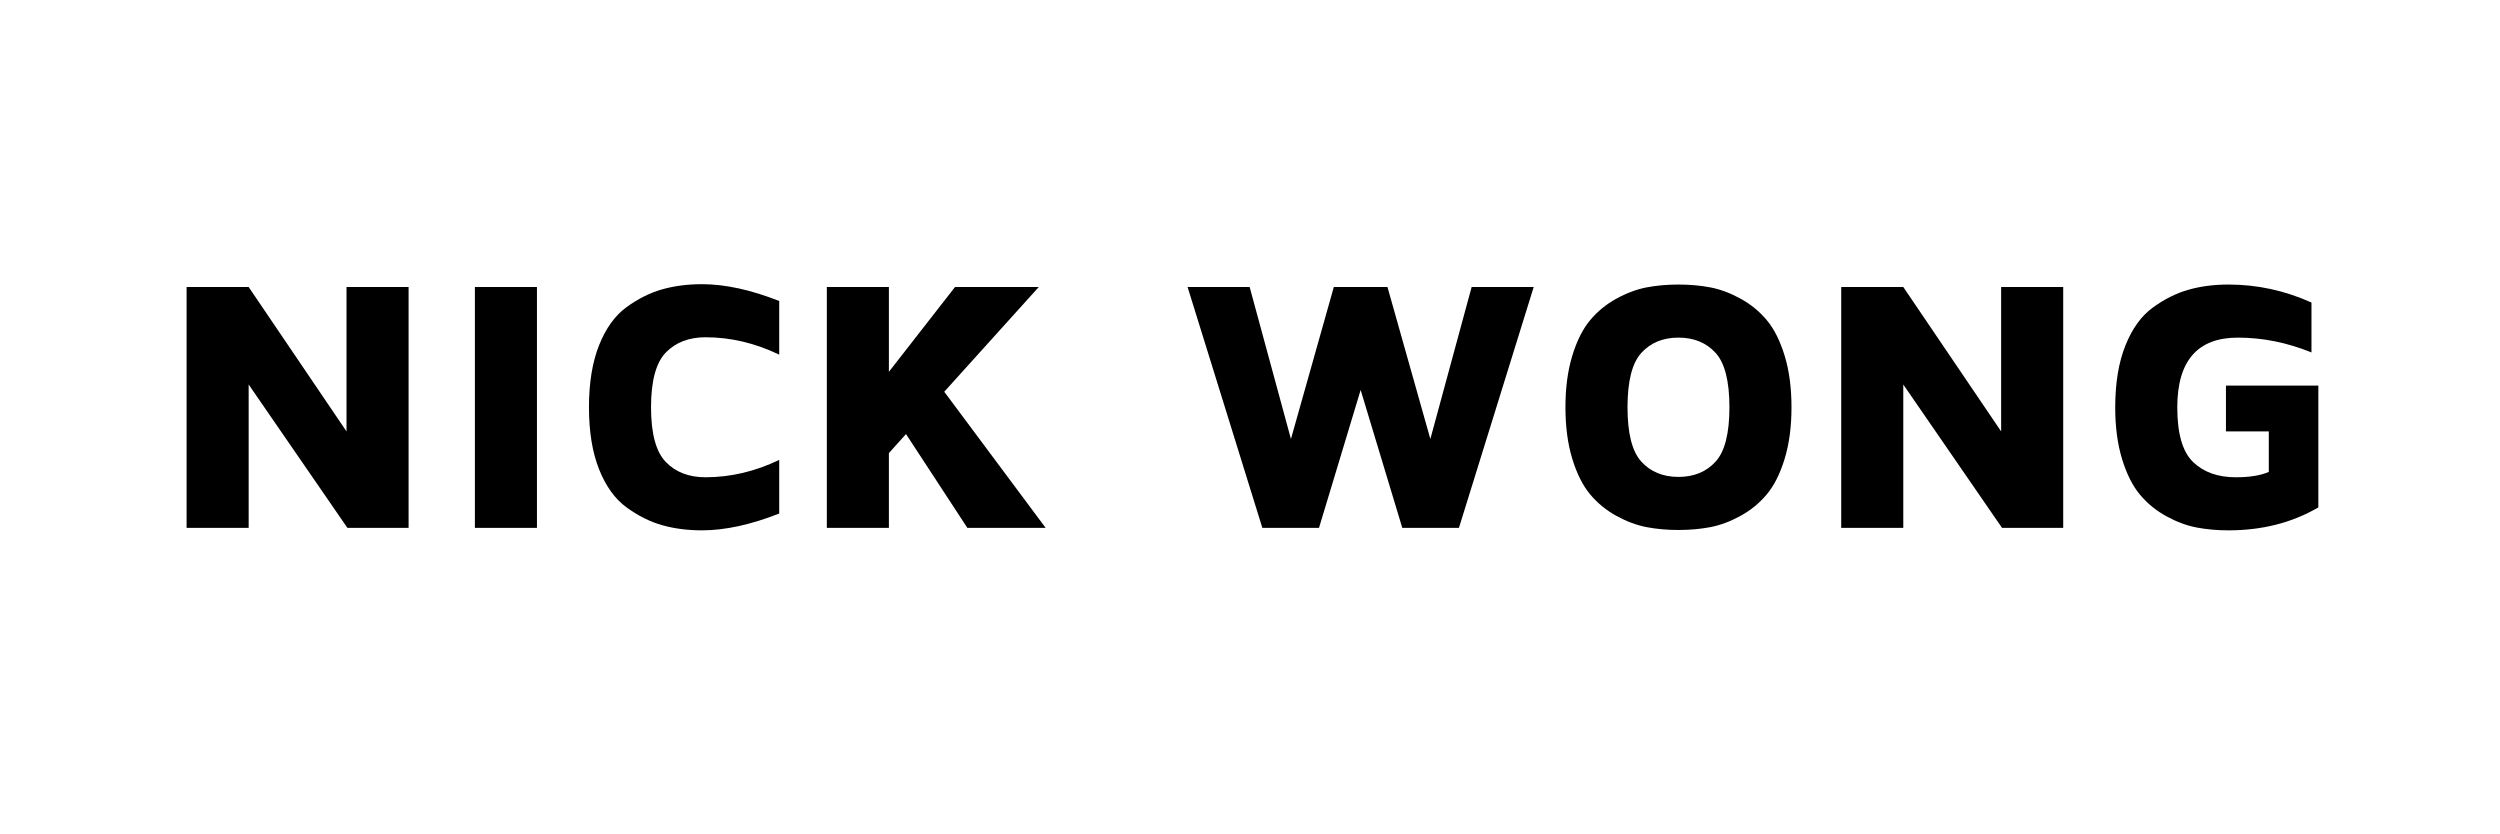
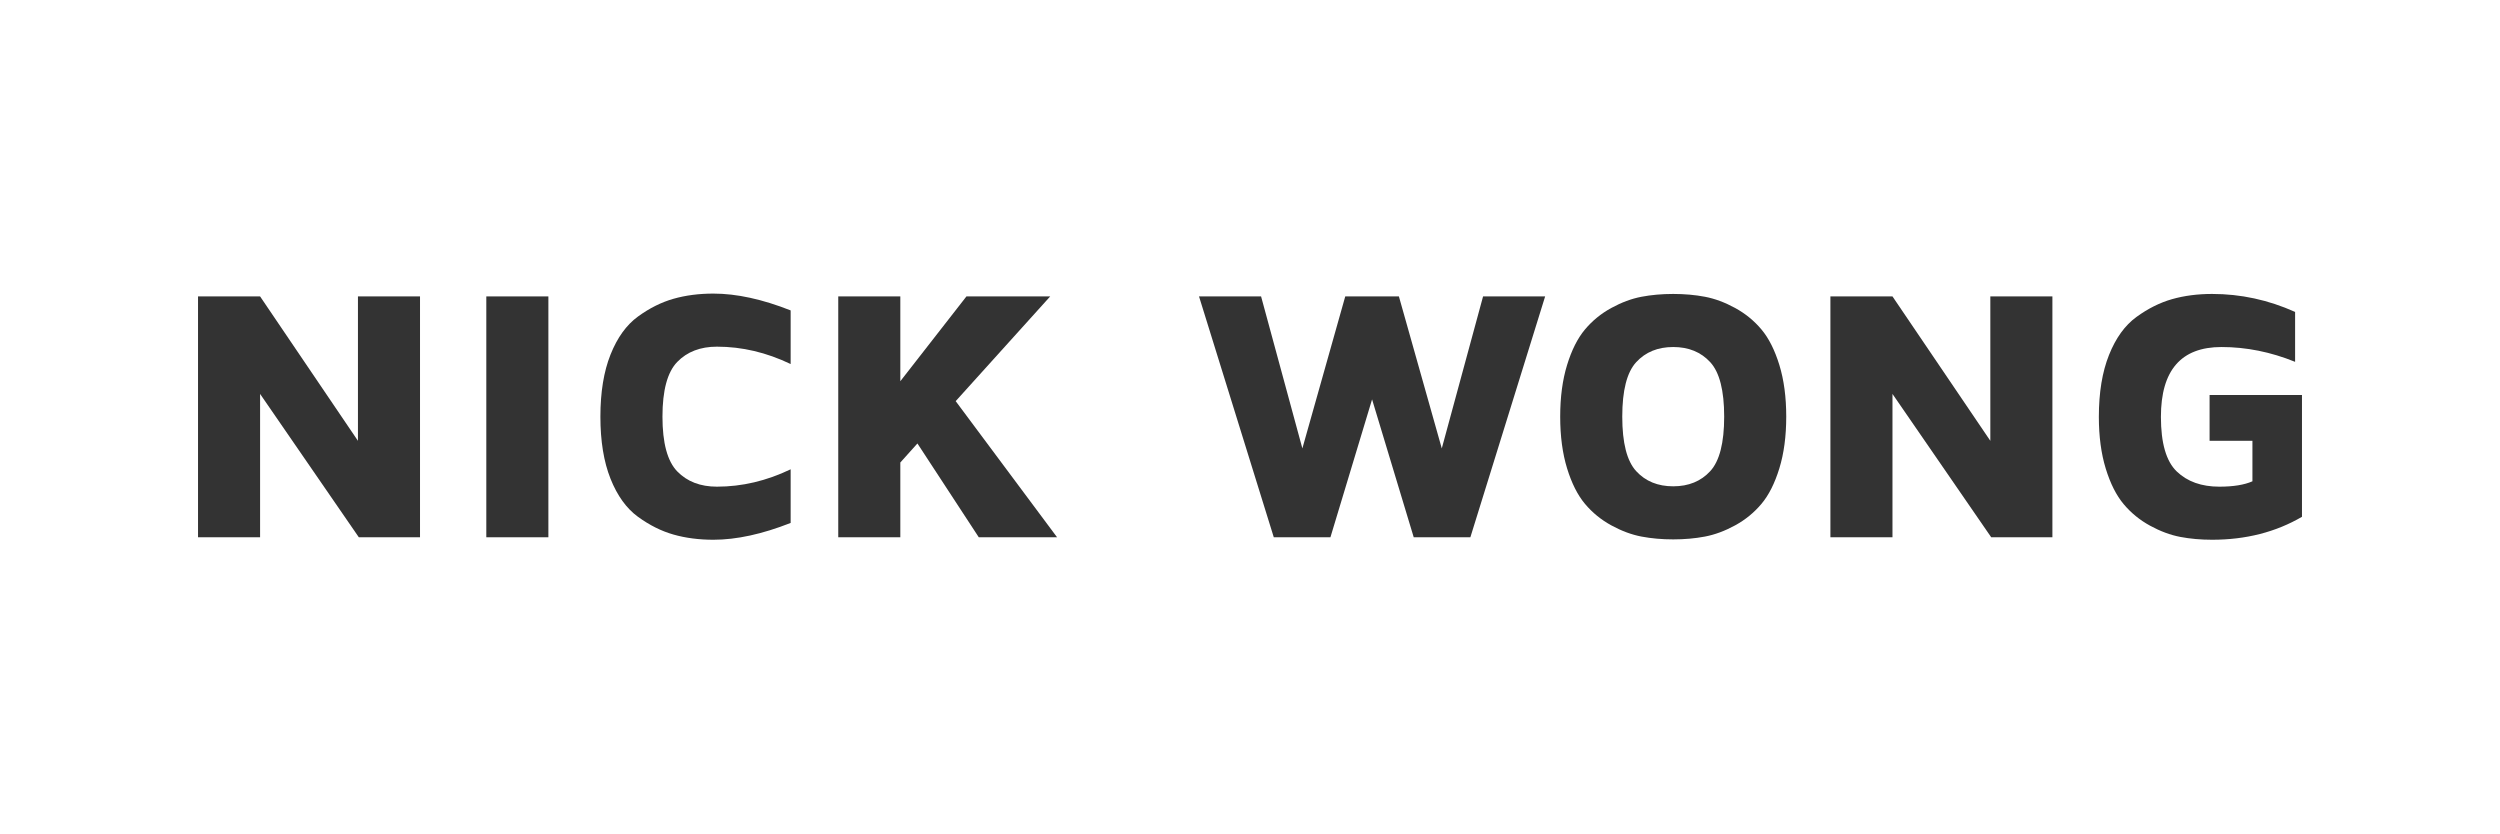
<svg xmlns="http://www.w3.org/2000/svg" version="1.1" id="Layer_1" x="0px" y="0px" viewBox="0 0 900 300" style="enable-background:new 0 0 900 300;" xml:space="preserve">
+   <style type="text/css">
+ 	.st0{fill:#333333;}
+ </style>
  <g>
-     <path d="M67.174,190.032v-86.709h22.344l35.229,51.987v-51.987h22.344v86.709h-22.027l-35.546-51.606v51.606H67.174z" />
-     <path d="M170.958,190.032v-86.709h22.344v86.709H170.958z" />
-     <path d="M215.677,168.974c-2.434-6.102-3.649-13.555-3.649-22.359c0-8.804,1.216-16.257,3.649-22.358s5.724-10.663,9.871-13.683   c4.146-3.019,8.41-5.151,12.791-6.397c4.379-1.245,9.172-1.868,14.377-1.868c8.336,0,17.604,2.019,27.803,6.053v19.307   c-8.676-4.168-17.52-6.253-26.533-6.253c-5.967,0-10.728,1.829-14.282,5.486c-3.555,3.658-5.332,10.23-5.332,19.714   c0,9.484,1.777,16.056,5.332,19.714c3.555,3.657,8.315,5.486,14.282,5.486c9.014,0,17.857-2.084,26.533-6.253v19.307   c-10.241,4.035-19.509,6.053-27.803,6.053c-5.205,0-9.998-0.623-14.377-1.868c-4.381-1.246-8.645-3.379-12.791-6.397   C221.4,179.636,218.11,175.075,215.677,168.974z" />
-     <path d="M297.657,190.032v-86.709h22.344v30.532l23.804-30.532h30.151l-34.023,37.705l36.499,49.004h-28.184l-22.09-33.77   l-6.157,6.855v26.914H297.657z" />
-     <path d="M427.53,103.323h22.344l14.865,54.717l15.437-54.717h19.313l15.437,54.717l14.865-54.717h22.344l-26.918,86.709h-20.392   l-14.993-49.639l-14.992,49.639h-20.392L427.53,103.323z" />
-     <path d="M566.036,165.213c-1.65-5.374-2.476-11.573-2.476-18.599c0-7.024,0.825-13.224,2.476-18.599   c1.65-5.374,3.798-9.638,6.443-12.79c2.644-3.152,5.808-5.734,9.489-7.744s7.3-3.354,10.854-4.031   c3.555-0.677,7.363-1.016,11.426-1.016s7.871,0.339,11.426,1.016c3.555,0.678,7.173,2.021,10.854,4.031s6.845,4.592,9.489,7.744   s4.793,7.416,6.443,12.79c1.65,5.375,2.476,11.574,2.476,18.599c0,7.025-0.825,13.225-2.476,18.599   c-1.65,5.375-3.799,9.639-6.443,12.79c-2.645,3.153-5.808,5.735-9.489,7.744c-3.682,2.011-7.3,3.354-10.854,4.031   s-7.363,1.016-11.426,1.016s-7.871-0.339-11.426-1.016s-7.173-2.021-10.854-4.031c-3.682-2.009-6.846-4.591-9.489-7.744   C569.834,174.852,567.686,170.588,566.036,165.213z M590.919,127c-3.344,3.64-5.015,10.178-5.015,19.614   c0,9.438,1.671,15.976,5.015,19.614c3.343,3.64,7.786,5.459,13.33,5.459c5.543,0,9.986-1.819,13.33-5.459   c3.343-3.639,5.015-10.177,5.015-19.614c0-9.437-1.672-15.975-5.015-19.614c-3.344-3.639-7.787-5.459-13.33-5.459   C598.705,121.541,594.262,123.361,590.919,127z" />
-     <path d="M662.838,190.032v-86.709h22.344l35.229,51.987v-51.987h22.344v86.709h-22.027l-35.546-51.606v51.606H662.838z" />
-     <path d="M761.48,146.681c0-8.748,1.219-16.175,3.658-22.281c2.438-6.106,5.736-10.671,9.893-13.692   c4.156-3.021,8.429-5.155,12.818-6.402c4.391-1.246,9.193-1.87,14.41-1.87c10.315,0,20.272,2.158,29.87,6.475v17.964   c-8.753-3.555-17.59-5.332-26.512-5.332c-14.53,0-21.794,8.379-21.794,25.137c0,9.461,1.9,16.016,5.702,19.664   c3.801,3.648,8.911,5.473,15.331,5.473c5.026,0,8.996-0.645,11.911-1.934v-14.57h-15.425v-16.504h33.262v43.854   c-9.43,5.508-20.211,8.261-32.346,8.261c-4.072,0-7.889-0.339-11.451-1.017c-3.562-0.679-7.189-2.023-10.879-4.037   c-3.689-2.012-6.86-4.597-9.511-7.754c-2.651-3.157-4.804-7.427-6.458-12.809C762.306,159.924,761.48,153.716,761.48,146.681z" />
+     <path class="st0" d="M71.288,193.418v-86.709h22.344l35.229,51.987v-51.987h22.344v86.709h-22.027l-35.546-51.606v51.606H71.288z" />
+     <path class="st0" d="M175.072,193.418v-86.709h22.344v86.709H175.072z" />
+     <path class="st0" d="M219.791,172.359c-2.434-6.102-3.649-13.555-3.649-22.359c0-8.804,1.216-16.257,3.649-22.358   s5.724-10.663,9.871-13.683c4.146-3.019,8.41-5.151,12.791-6.397c4.379-1.245,9.172-1.868,14.377-1.868   c8.336,0,17.604,2.019,27.803,6.053v19.307c-8.676-4.168-17.52-6.253-26.533-6.253c-5.967,0-10.728,1.829-14.282,5.486   c-3.555,3.658-5.332,10.23-5.332,19.714c0,9.484,1.777,16.056,5.332,19.714c3.555,3.657,8.315,5.486,14.282,5.486   c9.014,0,17.857-2.084,26.533-6.253v19.307c-10.241,4.035-19.509,6.053-27.803,6.053c-5.205,0-9.998-0.623-14.377-1.868   c-4.381-1.246-8.645-3.379-12.791-6.397C225.515,183.021,222.225,178.461,219.791,172.359z" />
+     <path class="st0" d="M301.772,193.418v-86.709h22.344v30.532l23.804-30.532h30.151l-34.023,37.705l36.499,49.004h-28.184   l-22.09-33.77l-6.157,6.855v26.914h-22.344V193.418z" />
+     <path class="st0" d="M431.645,106.709h22.344l14.865,54.717l15.437-54.717h19.313l15.437,54.717l14.865-54.717h22.344   l-26.918,86.709H508.94l-14.993-49.639l-14.992,49.639h-20.392L431.645,106.709z" />
+     <path class="st0" d="M564.146,168.599c-1.65-5.374-2.476-11.573-2.476-18.599c0-7.024,0.825-13.224,2.476-18.599   c1.65-5.374,3.798-9.638,6.443-12.79c2.644-3.152,5.808-5.734,9.489-7.744s7.3-3.354,10.854-4.031   c3.555-0.677,7.363-1.016,11.426-1.016s7.871,0.339,11.426,1.016c3.555,0.678,7.173,2.021,10.854,4.031s6.845,4.592,9.489,7.744   s4.793,7.416,6.443,12.79c1.65,5.375,2.476,11.574,2.476,18.599s-0.825,13.225-2.476,18.599c-1.65,5.375-3.799,9.639-6.443,12.79   c-2.645,3.153-5.808,5.735-9.489,7.744c-3.682,2.011-7.3,3.354-10.854,4.031s-7.363,1.016-11.426,1.016s-7.871-0.339-11.426-1.016   s-7.173-2.021-10.854-4.031c-3.682-2.009-6.846-4.591-9.489-7.744C567.944,178.237,565.796,173.974,564.146,168.599z    M589.029,130.386c-3.344,3.64-5.015,10.178-5.015,19.614c0,9.438,1.671,15.976,5.015,19.614c3.343,3.64,7.786,5.459,13.33,5.459   c5.543,0,9.986-1.819,13.33-5.459c3.343-3.639,5.015-10.177,5.015-19.614s-1.672-15.975-5.015-19.614   c-3.344-3.639-7.787-5.459-13.33-5.459C596.815,124.927,592.371,126.747,589.029,130.386z" />
+     <path class="st0" d="M658.946,193.418v-86.709h22.344l35.229,51.987v-51.987h22.344v86.709h-22.027l-35.546-51.606v51.606H658.946z   " />
+     <path class="st0" d="M755.587,150.066c0-8.748,1.219-16.175,3.658-22.281c2.438-6.106,5.736-10.671,9.893-13.692   c4.156-3.021,8.429-5.155,12.818-6.402c4.391-1.246,9.193-1.87,14.41-1.87c10.315,0,20.272,2.158,29.87,6.475v17.964   c-8.753-3.555-17.59-5.332-26.512-5.332c-14.53,0-21.794,8.379-21.794,25.137c0,9.461,1.9,16.016,5.702,19.664   c3.801,3.648,8.911,5.473,15.331,5.473c5.026,0,8.996-0.645,11.911-1.934v-14.57H795.45v-16.504h33.262v43.854   c-9.43,5.508-20.211,8.261-32.346,8.261c-4.072,0-7.889-0.339-11.451-1.017c-3.562-0.679-7.189-2.023-10.879-4.037   c-3.689-2.012-6.86-4.597-9.511-7.754s-4.804-7.427-6.458-12.809S755.587,157.102,755.587,150.066z" />
  </g>
</svg>
